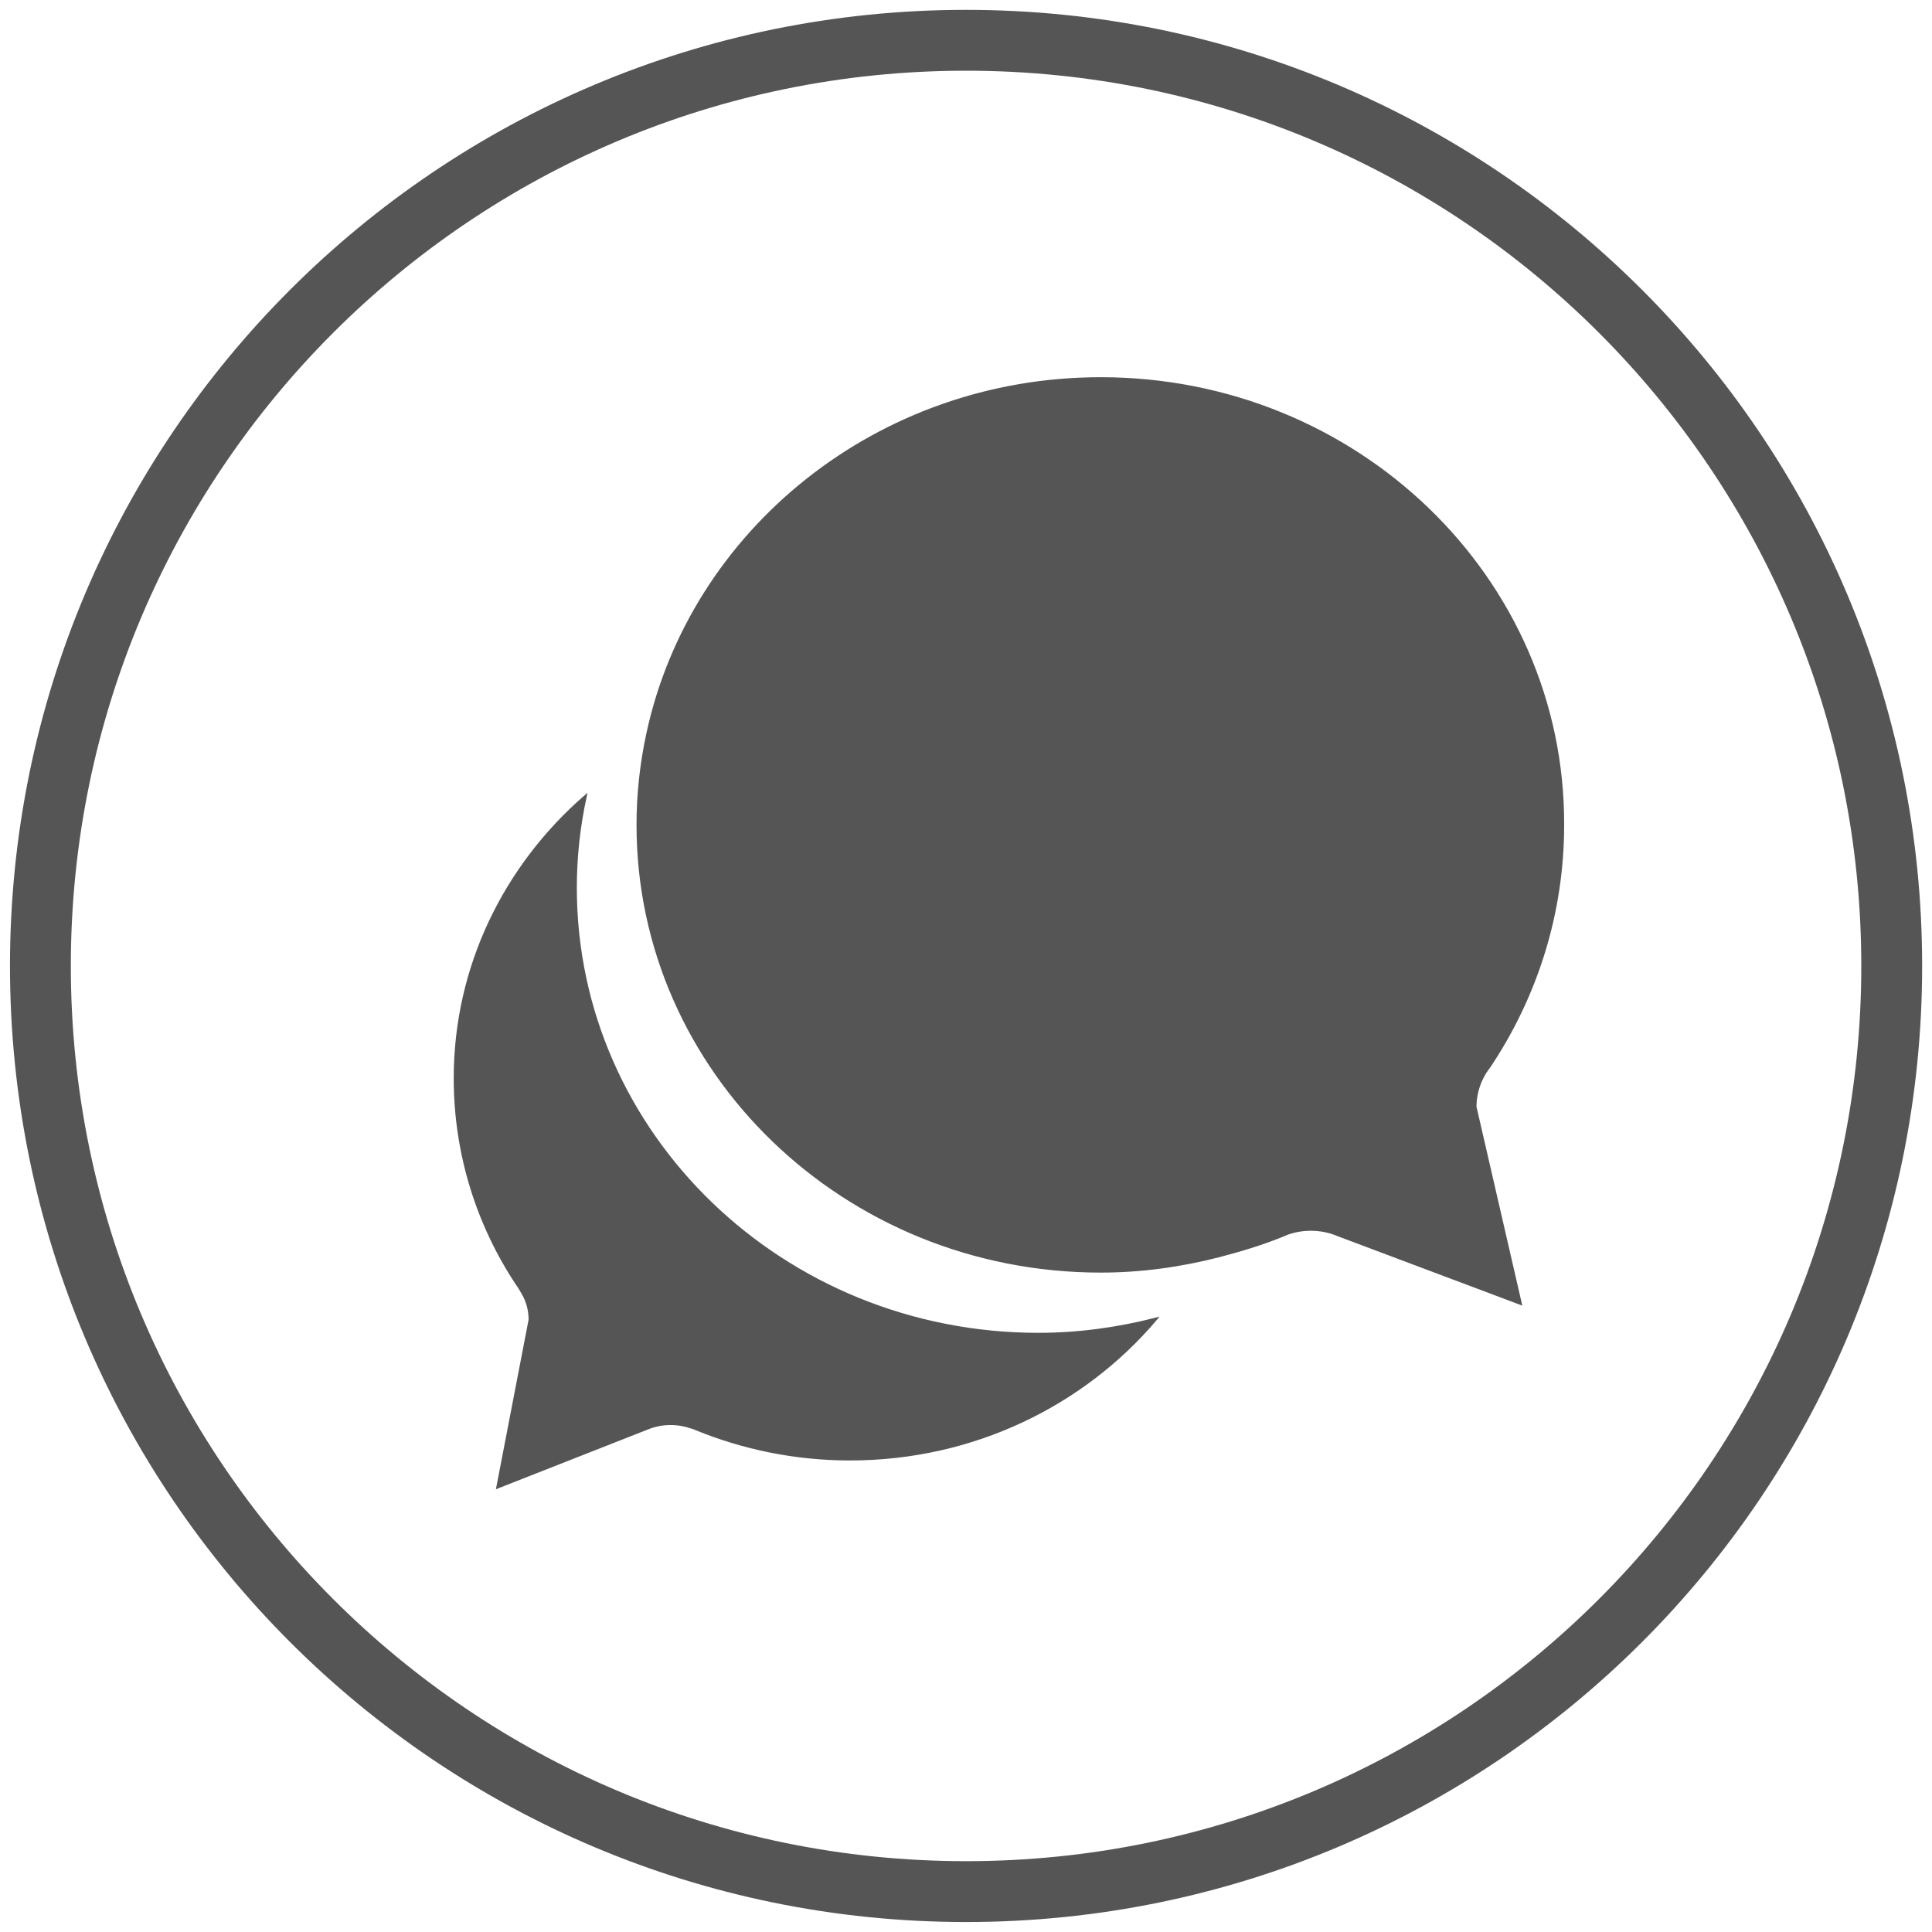
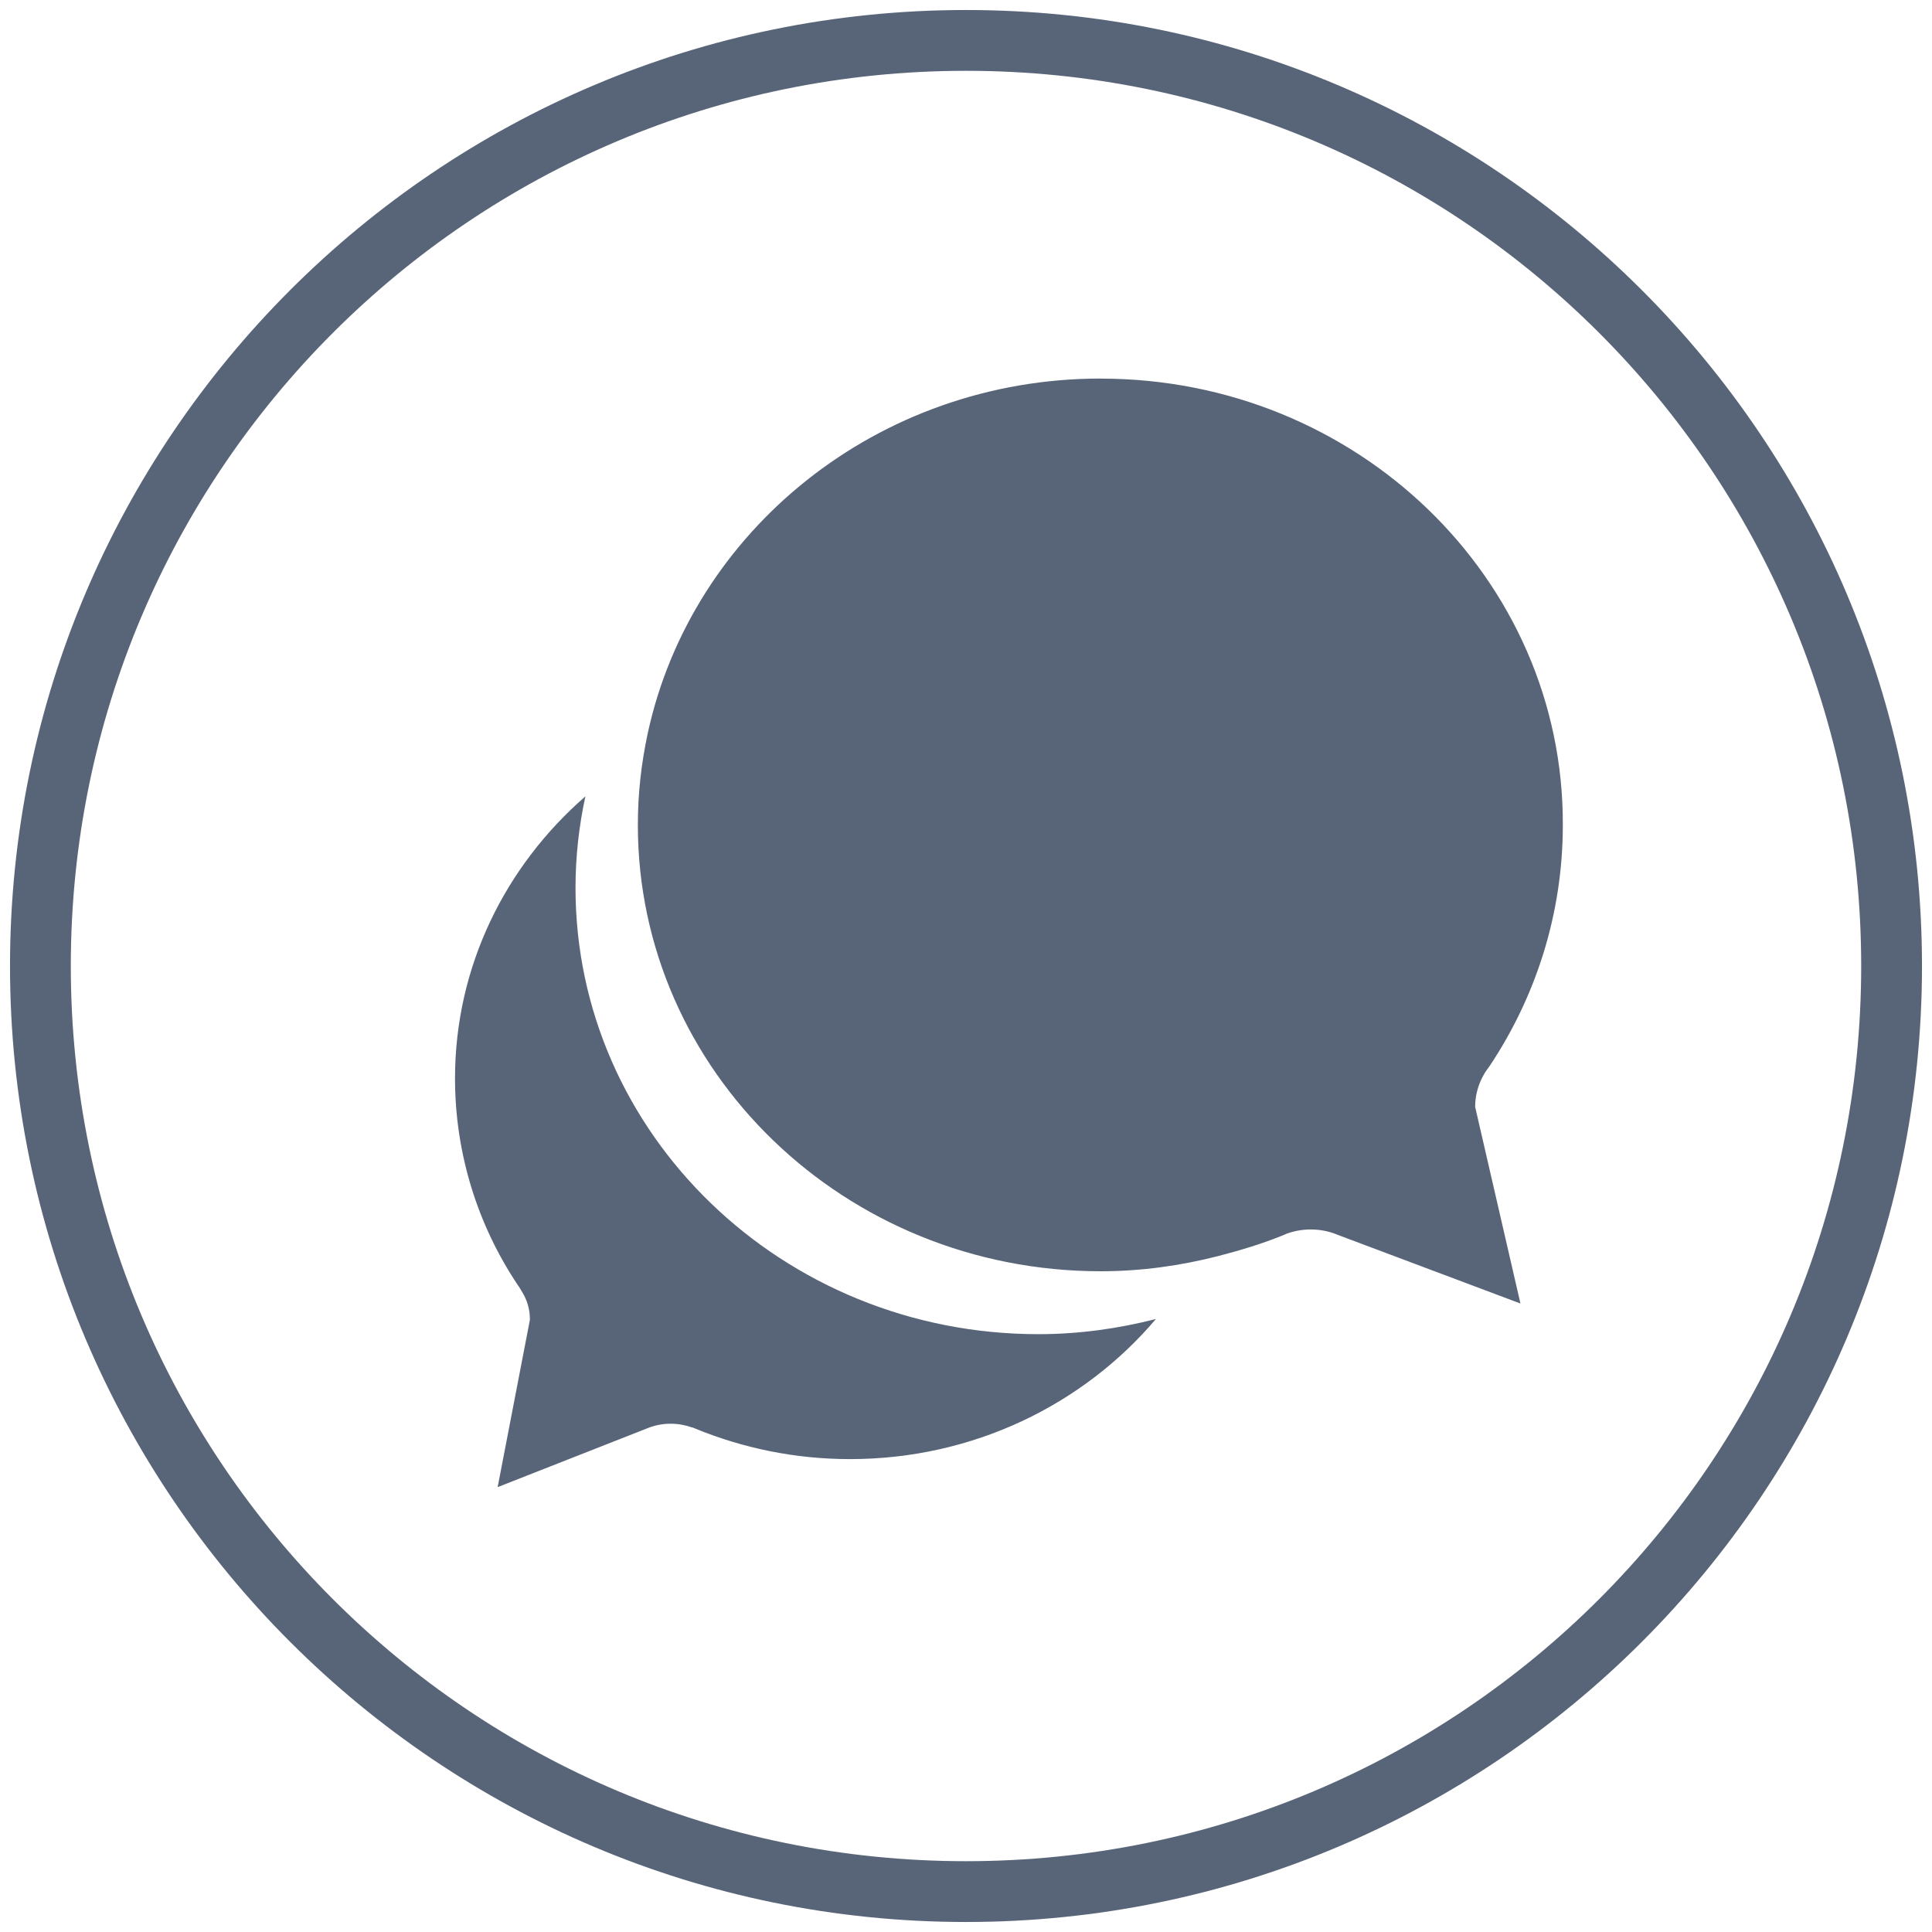
<svg xmlns="http://www.w3.org/2000/svg" width="60" height="60" viewBox="0 0 15.875 15.875" version="1.1" id="svg8">
  <defs id="defs2" />
  <g id="layer1" transform="translate(0,-281.125)">
-     <circle style="opacity:1;fill:none;fill-opacity:1;stroke:#555555;stroke-width:0.5;stroke-miterlimit:4;stroke-dasharray:none;stroke-opacity:1" id="path815" cx="7.938" cy="289.062" r="7.606" />
-     <g id="g846" transform="matrix(0.08275965,0,0,0.08275965,10.13589,265.9738)" style="fill:#555555;fill-opacity:1">
-       <g transform="matrix(0.2645833,0,0,0.2645833,-89.99435,207.9582)" id="g821" style="fill:#555555;fill-opacity:1">
-         <path d="m 73.3,391 c 0,0 0,0 0,0 1.8,3 2.8,6.4 2.8,10.2 L 64,464 120.2,441.9 c 2.7,-1.1 5.6,-1.7 8.7,-1.7 2.8,0 5.5,0.5 8,1.4 0,0 0.1,0 0.2,0 0.4,0.2 0.8,0.3 1.2,0.5 17.8,7.3 37.4,11.4 57.9,11.4 46.3,0 87.6,-20.5 114.8,-52.6 -14.1,3.6 -28.9,5.7 -44.1,5.7 -95.9,0 -173.7,-75 -173.7,-167.5 0,-11.8 1.3,-23.2 3.7,-34.3 -30,26.1 -48.9,63.8 -48.9,105.8 0,28.4 8.6,55.2 23.5,77.5 0.6,0.8 1.2,1.9 1.8,2.9 z" id="path817" style="fill:#555555;fill-opacity:1;stroke:#555555;stroke-opacity:1" />
-         <path d="m 290.3,48 c -83.7,0 -153.6,57.2 -170,133.2 -2.4,11.1 -3.7,22.5 -3.7,34.3 0,92.5 77.7,167.5 173.7,167.5 15.3,0 30,-2.1 44.1,-5.7 8.1,-2.1 16.1,-4.5 23.8,-7.6 0.5,-0.2 0.9,-0.4 1.4,-0.6 0.1,0 0.2,0 0.2,-0.1 2.9,-1.1 6.1,-1.7 9.3,-1.7 3.6,0 7,0.7 10.1,2 l 68.6,25.8 -17,-73.8 c 0,-4.4 1.2,-8.6 3.3,-12.2 0,0 0,0 0,0 0.6,-1.1 1.4,-2.1 2.1,-3.1 17.4,-26.1 27.5,-57.2 27.5,-90.5 C 464,123 386.3,48 290.3,48 Z" id="path819" style="fill:#555555;fill-opacity:1;stroke:#555555;stroke-opacity:1" />
-       </g>
-     </g>
+     <path style="color:#000000;font-style:normal;font-variant:normal;font-weight:normal;font-stretch:normal;font-size:medium;line-height:normal;font-family:sans-serif;font-variant-ligatures:normal;font-variant-position:normal;font-variant-caps:normal;font-variant-numeric:normal;font-variant-alternates:normal;font-feature-settings:normal;text-indent:0;text-align:start;text-decoration:none;text-decoration-line:none;text-decoration-style:solid;text-decoration-color:#000000;letter-spacing:normal;word-spacing:normal;text-transform:none;writing-mode:lr-tb;direction:ltr;text-orientation:mixed;dominant-baseline:auto;baseline-shift:baseline;text-anchor:start;white-space:normal;shape-padding:0;clip-rule:nonzero;display:inline;overflow:visible;visibility:visible;opacity:1;isolation:auto;mix-blend-mode:normal;color-interpolation:sRGB;color-interpolation-filters:linearRGB;solid-color:#000000;solid-opacity:1;vector-effect:none;fill:#586579;fill-opacity:1;fill-rule:nonzero;stroke:none;stroke-width:1.89;stroke-linecap:butt;stroke-linejoin:miter;stroke-miterlimit:4;stroke-dasharray:none;stroke-dashoffset:0;stroke-opacity:1;color-rendering:auto;image-rendering:auto;shape-rendering:auto;text-rendering:auto;enable-background:accumulate" d="M 30 0.311 C 13.613 0.311 0.311 13.613 0.311 30 C 0.311 46.387 13.613 59.689 30 59.689 C 46.387 59.689 59.689 46.387 59.689 30 C 59.689 13.613 46.387 0.311 30 0.311 z M 30 2.199 C 45.365 2.199 57.801 14.635 57.801 30 C 57.801 45.365 45.365 57.801 30 57.801 C 14.635 57.801 2.199 45.365 2.199 30 C 2.199 14.635 14.635 2.199 30 2.199 z M 34.184 11.756 C 27.257 11.756 21.472 16.49 20.115 22.779 C 19.917 23.698 19.809 24.643 19.809 25.619 C 19.809 33.274 26.239 39.48 34.184 39.48 C 35.45 39.48 36.667 39.306 37.834 39.008 C 38.504 38.834 39.167 38.636 39.805 38.379 C 39.846 38.364 39.879 38.346 39.92 38.33 C 39.928 38.33 39.936 38.33 39.936 38.322 C 40.176 38.231 40.44 38.182 40.705 38.182 C 41.003 38.182 41.284 38.24 41.541 38.348 L 47.219 40.482 L 45.812 34.375 C 45.812 34.011 45.912 33.663 46.086 33.365 C 46.136 33.274 46.202 33.192 46.26 33.109 C 47.7 30.949 48.535 28.375 48.535 25.619 C 48.56 17.964 42.129 11.758 34.184 11.758 L 34.184 11.756 z M 18.18 24.732 C 15.697 26.892 14.131 30.012 14.131 33.488 C 14.131 35.839 14.843 38.057 16.076 39.902 C 16.126 39.968 16.177 40.06 16.227 40.143 C 16.376 40.391 16.457 40.672 16.457 40.986 L 15.455 46.184 L 20.107 44.355 C 20.331 44.264 20.57 44.215 20.826 44.215 C 21.058 44.215 21.281 44.256 21.488 44.33 L 21.506 44.33 C 21.539 44.345 21.572 44.356 21.605 44.371 C 23.079 44.975 24.7 45.314 26.396 45.314 C 30.228 45.314 33.647 43.619 35.898 40.963 C 34.732 41.261 33.506 41.434 32.248 41.434 C 24.311 41.434 17.873 35.228 17.873 27.572 C 17.873 26.596 17.981 25.651 18.18 24.732 z " transform="matrix(0.2645833,0,0,0.2645833,0,281.125)" id="path815" />
  </g>
</svg>
